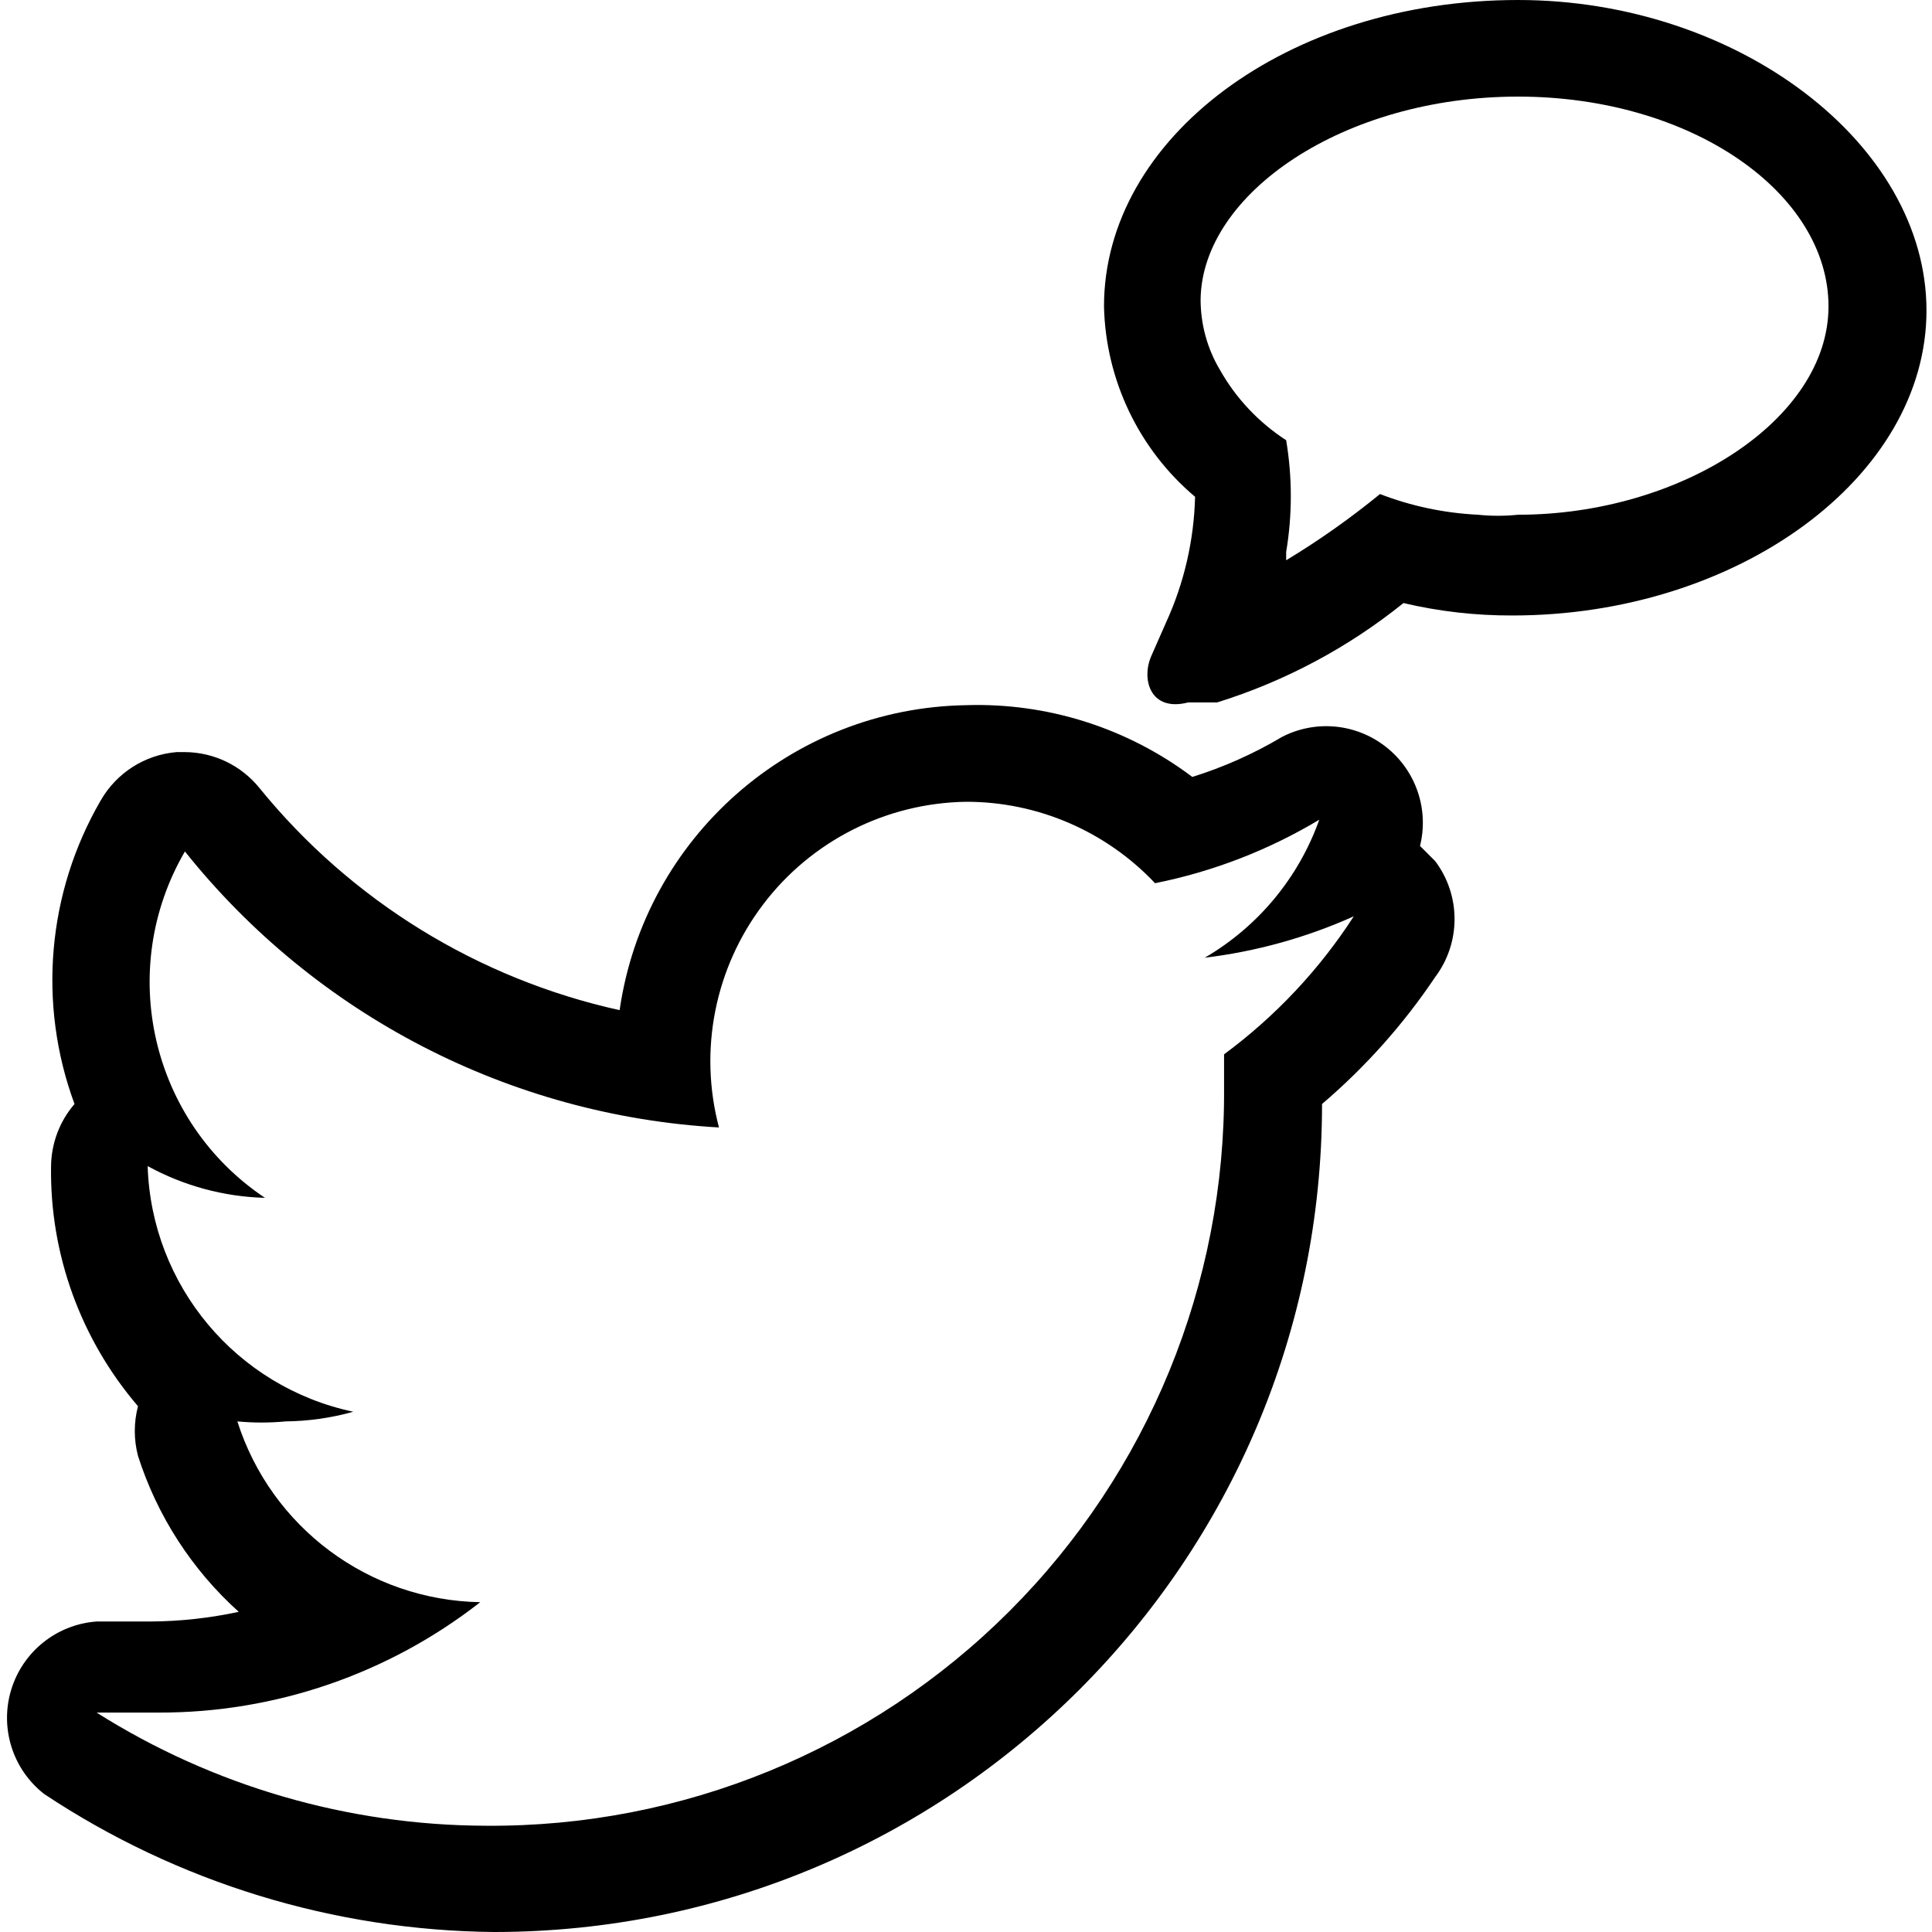
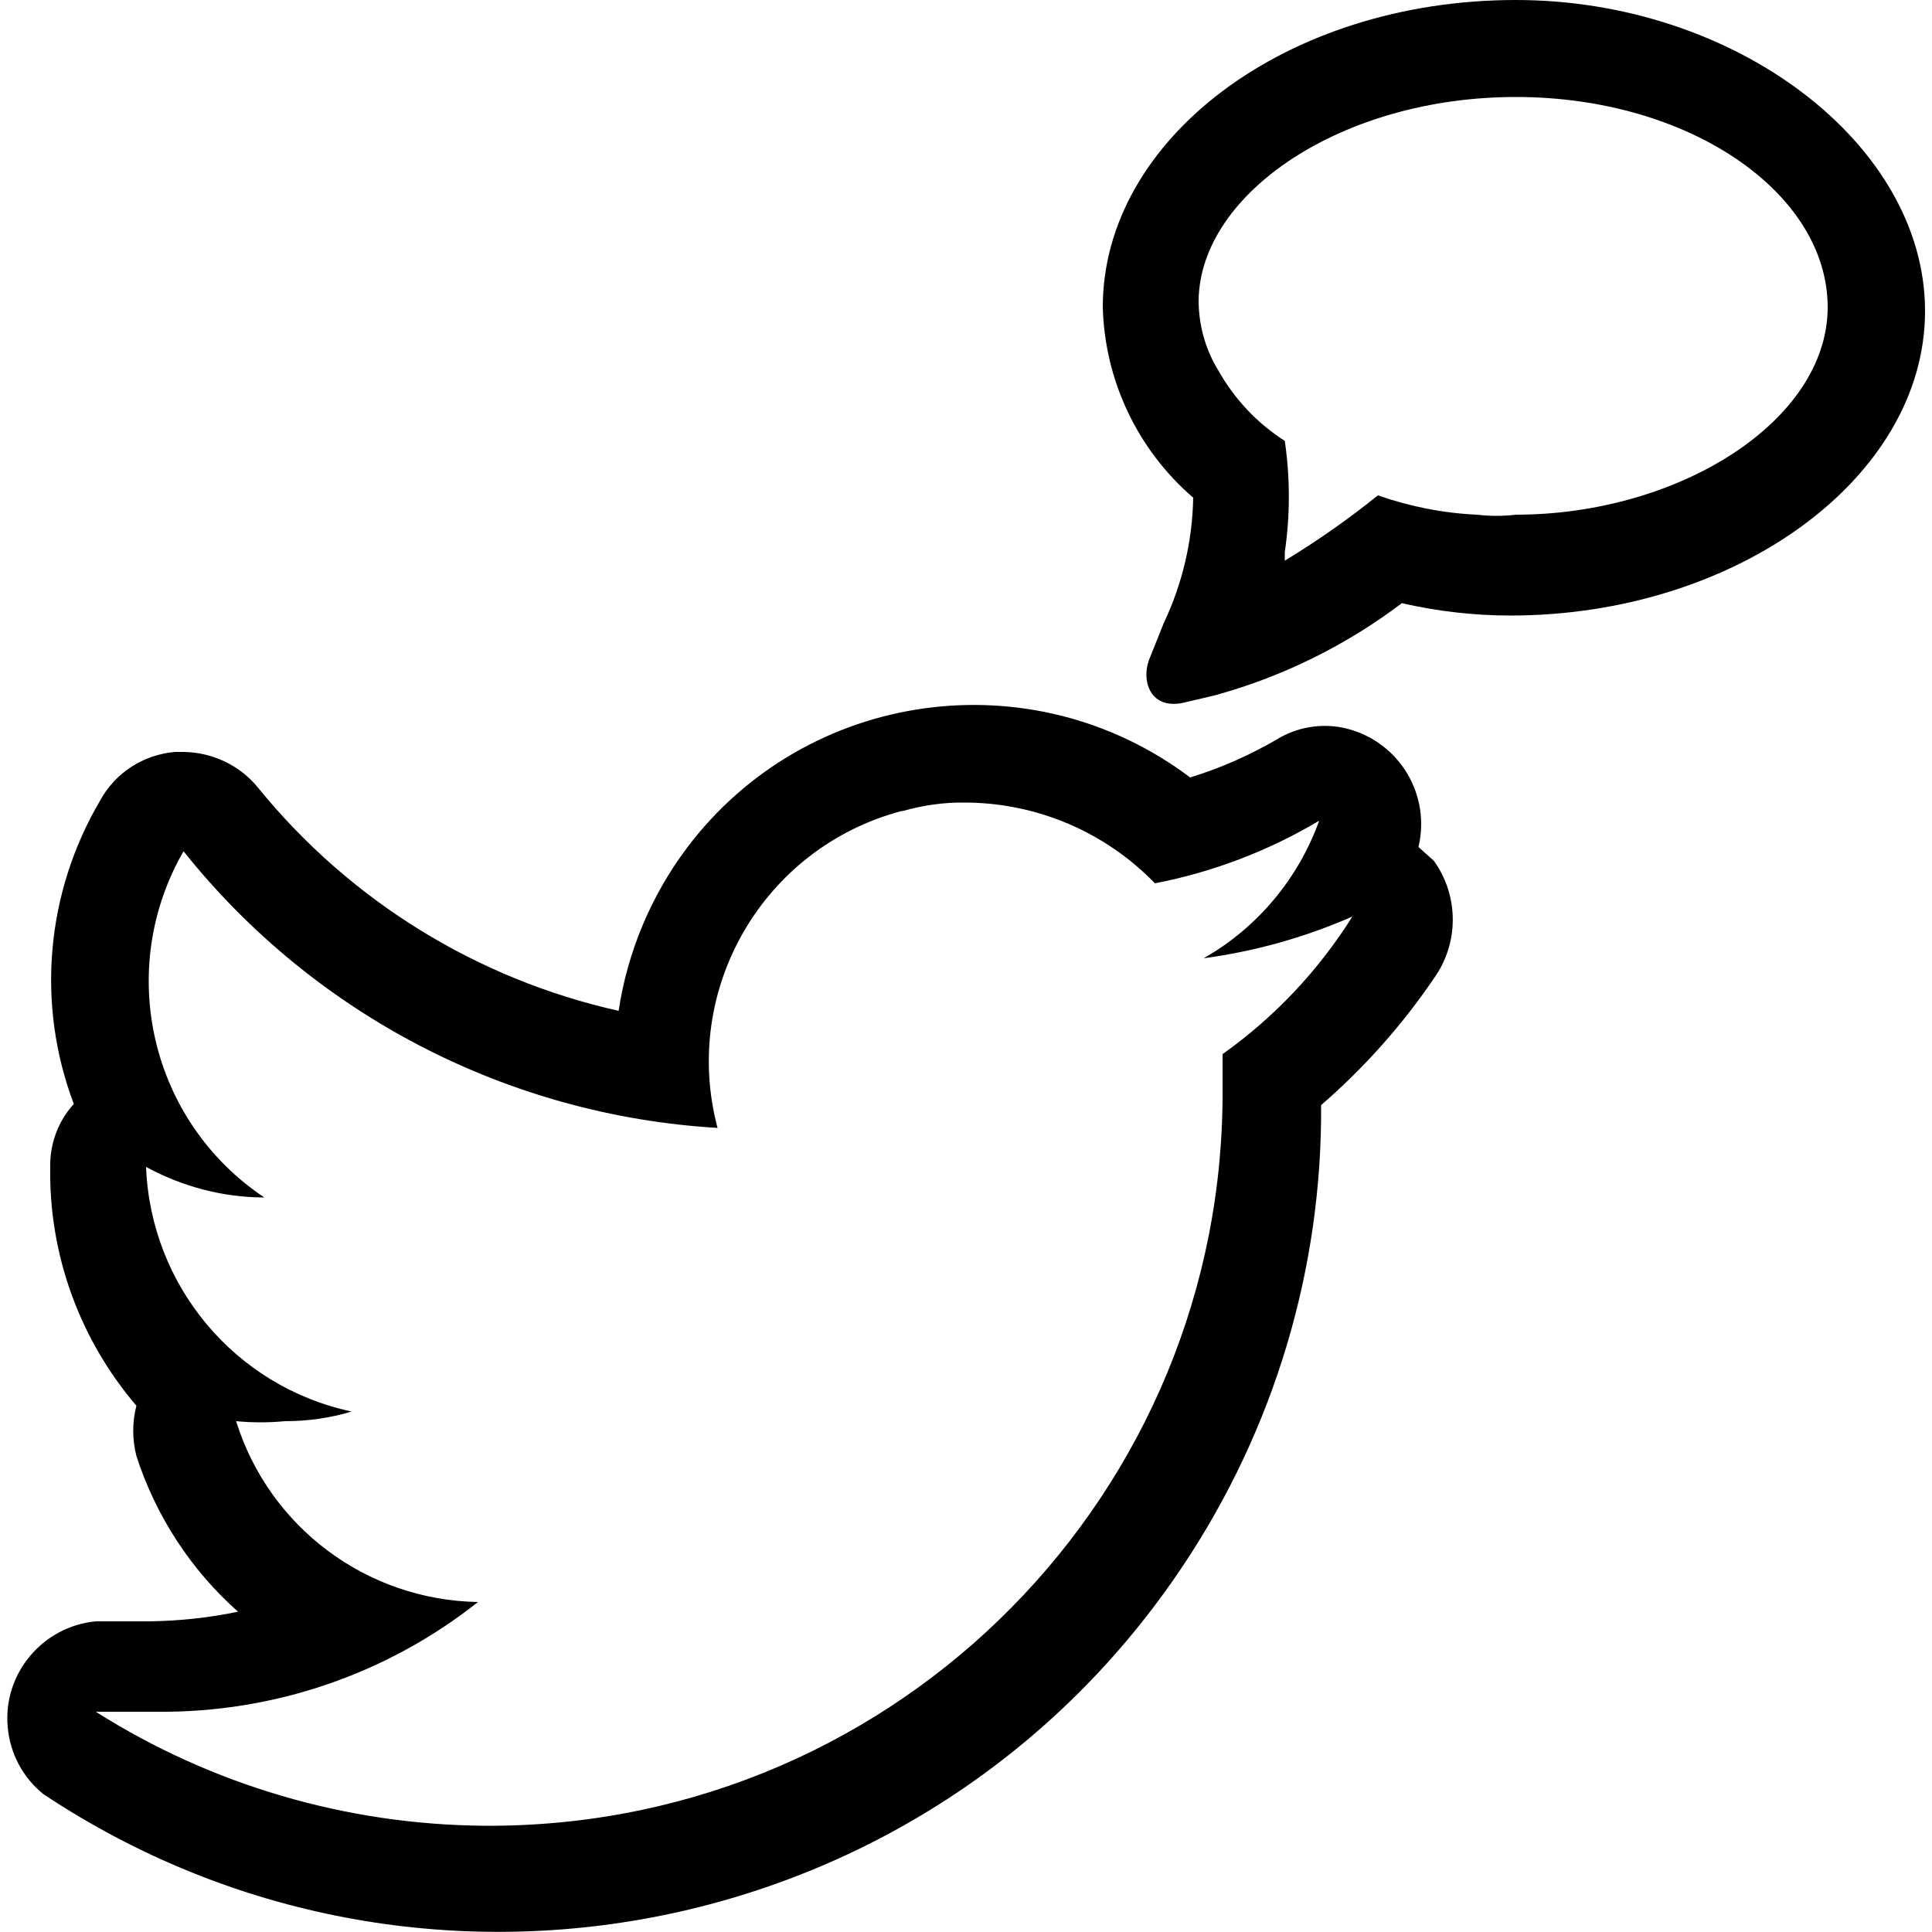
- <svg xmlns="http://www.w3.org/2000/svg" width="14px" height="14px" viewBox="0 0 14 14" version="1.1">
-   <defs />
-   <g id="Page-1" stroke="none" stroke-width="1" fill="none" fill-rule="evenodd">
-     <g id="116-stage-tweet" fill="#000000">
-       <g id="Layer_2">
-         <g id="Icons">
-           <path d="M11,0 C9.33,0 8,1 8,2.22 C8.012,2.753 8.252,3.256 8.66,3.6 L8.66,3.6 C8.652,3.914 8.581,4.224 8.45,4.51 L8.34,4.76 C8.27,4.93 8.34,5.16 8.61,5.09 L8.82,5.09 C9.311,4.937 9.769,4.693 10.17,4.37 C10.429,4.431 10.694,4.461 10.96,4.46 C12.59,4.46 13.96,3.46 13.96,2.25 C13.96,1.04 12.59,0 11,0 L11,0 Z M11,3.73 C10.904,3.74 10.806,3.74 10.71,3.73 C10.467,3.718 10.227,3.668 10,3.58 C9.785,3.756 9.558,3.916 9.32,4.06 L9.32,4.06 L9.32,4 C9.365,3.732 9.365,3.458 9.32,3.19 C9.121,3.061 8.956,2.886 8.84,2.68 C8.748,2.526 8.7,2.349 8.7,2.17 C8.71,1.4 9.74,0.7 11,0.7 C12.26,0.7 13.25,1.4 13.25,2.22 C13.25,3.04 12.18,3.73 11,3.73 L11,3.73 Z M7,5.81 C7.518,5.809 8.014,6.023 8.37,6.4 C8.79,6.316 9.193,6.16 9.56,5.94 C9.41,6.361 9.116,6.715 8.73,6.94 C9.103,6.895 9.467,6.794 9.81,6.64 C9.56,7.027 9.241,7.366 8.87,7.64 L8.87,7.88 C8.881,9.302 8.321,10.669 7.315,11.675 C6.309,12.681 4.942,13.241 3.52,13.23 C2.522,13.227 1.544,12.943 0.7,12.41 L1.15,12.41 C1.994,12.412 2.815,12.13 3.48,11.61 C2.673,11.596 1.965,11.069 1.72,10.3 C1.836,10.311 1.954,10.311 2.07,10.3 C2.236,10.298 2.4,10.275 2.56,10.23 C1.713,10.051 1.097,9.316 1.07,8.45 L1.07,8.45 C1.331,8.593 1.622,8.672 1.92,8.68 C1.094,8.128 0.84,7.028 1.34,6.17 C2.287,7.356 3.694,8.084 5.21,8.17 C5.062,7.611 5.18,7.015 5.53,6.554 C5.879,6.093 6.422,5.819 7,5.81 L7,5.81 Z M7,5.11 C5.735,5.131 4.671,6.067 4.49,7.32 C3.463,7.093 2.543,6.526 1.88,5.71 C1.748,5.547 1.55,5.451 1.34,5.45 L1.28,5.45 C1.05,5.469 0.845,5.6 0.73,5.8 C0.342,6.468 0.272,7.275 0.54,8 C0.432,8.125 0.372,8.285 0.37,8.45 C0.36,9.087 0.585,9.706 1,10.19 C0.969,10.308 0.969,10.432 1,10.55 C1.139,10.985 1.391,11.375 1.73,11.68 C1.52,11.725 1.305,11.749 1.09,11.75 L0.72,11.75 L0.7,11.75 C0.411,11.771 0.165,11.968 0.081,12.245 C-0.003,12.522 0.092,12.822 0.32,13 C1.287,13.642 2.419,13.989 3.58,14 C6.894,14 9.58,11.314 9.58,8 C9.894,7.732 10.17,7.423 10.4,7.08 C10.587,6.831 10.587,6.489 10.4,6.24 L10.29,6.13 C10.356,5.864 10.26,5.583 10.044,5.413 C9.829,5.243 9.534,5.214 9.29,5.34 C9.085,5.462 8.867,5.559 8.64,5.63 C8.169,5.275 7.59,5.091 7,5.11 L7,5.11 Z" id="Shape" />
-         </g>
-       </g>
-     </g>
-   </g>
+ <svg xmlns="http://www.w3.org/2000/svg" version="1.1" id="Layer_1" x="0px" y="0px" width="500px" height="500px" viewBox="0 0 500 500" enable-background="new 0 0 500 500" xml:space="preserve">
+   <path d="M392.3,0c-59.4,0-106.9,36-106.9,79.5c0.5,19,9,36.9,23.4,49.3c-0.2,11.2-2.8,22.3-7.6,32.4l-3.6,9c-2.5,5.8,0,14,9.4,11.5  l7.6-1.8c17.4-4.8,33.8-12.9,48.2-23.8c9.2,2.1,18.6,3.2,28.1,3.2c58.3,0,107.3-35.6,107.3-78.8S449.2,0,392.3,0z M392.3,133.2  c-3.3,0.4-6.7,0.4-10.1,0c-8.7-0.4-17.3-2.1-25.6-5c-7.7,6.2-15.7,11.8-24.1,16.9v-2.2c1.4-9.5,1.4-19.3,0-28.8  c-7.2-4.6-13.1-10.9-17.3-18.4c-3.3-5.4-5-11.7-5-18c0.4-27.7,37.1-52.6,82.1-52.6S473,50,473,79.5S434.4,133.2,392.3,133.2z" />
+   <path d="M371.1,222.8l-4-3.6c3.2-13.5-4.9-27.1-18.4-30.6c-5.8-1.5-12-0.7-17.3,2.2c-7.4,4.4-15.2,7.9-23.4,10.4  c-41-30.9-99.3-22.8-130.2,18.2c-9.3,12.4-15.4,26.9-17.7,42.2c-36.7-8.2-69.5-28.5-93.2-57.6c-4.7-5.9-11.9-9.3-19.4-9.4h-2.2  c-8.2,0.7-15.5,5.4-19.4,12.6c-14,23.8-16.6,52.6-6.8,78.5c-4,4.4-6.2,10.2-6.1,16.2c-0.4,22.7,7.6,44.7,22.3,61.9  c-1.1,4.3-1.1,8.7,0,13c5,15.5,14.1,29.5,26.3,40.3c-7.6,1.6-15.3,2.4-23,2.5H24.8C11,420.9,0.7,433.2,2,447  c0.6,6.8,3.9,13,9.2,17.3c97.9,65.1,230,38.6,295.1-59.3c23.5-35.3,35.9-76.7,35.6-119l0,0c11.1-9.6,20.9-20.6,29.2-32.8  C377.6,244.1,377.6,231.9,371.1,222.8z M316.4,272.8v8.6c0.8,104.8-83.5,190.3-188.3,191.1h-2.9c-35.6-0.3-70.4-10.5-100.4-29.5  h15.8c30.2,0.3,59.5-9.7,83.1-28.4c-28.8-0.5-54-19.3-62.6-46.8c4.2,0.4,8.4,0.4,12.6,0c5.9,0,11.7-0.8,17.3-2.5  C60.9,358.9,39,332.8,37.8,302c9.4,5.1,19.9,7.9,30.6,7.9c-29.5-19.7-38.6-58.9-20.9-89.6c33.8,42.4,84.1,68.4,138.2,71.6  c-9.5-35.8,11.8-72.5,47.6-82h0.3c5.3-1.5,10.8-2.3,16.3-2.2c18.5,0.1,36.1,7.6,49,20.9c15-2.9,29.4-8.4,42.5-16.2  c-5.4,15-16,27.7-29.9,35.6c13.3-1.8,26.2-5.4,38.5-10.8C341.2,251.2,329.8,263.3,316.4,272.8z" />
</svg>
